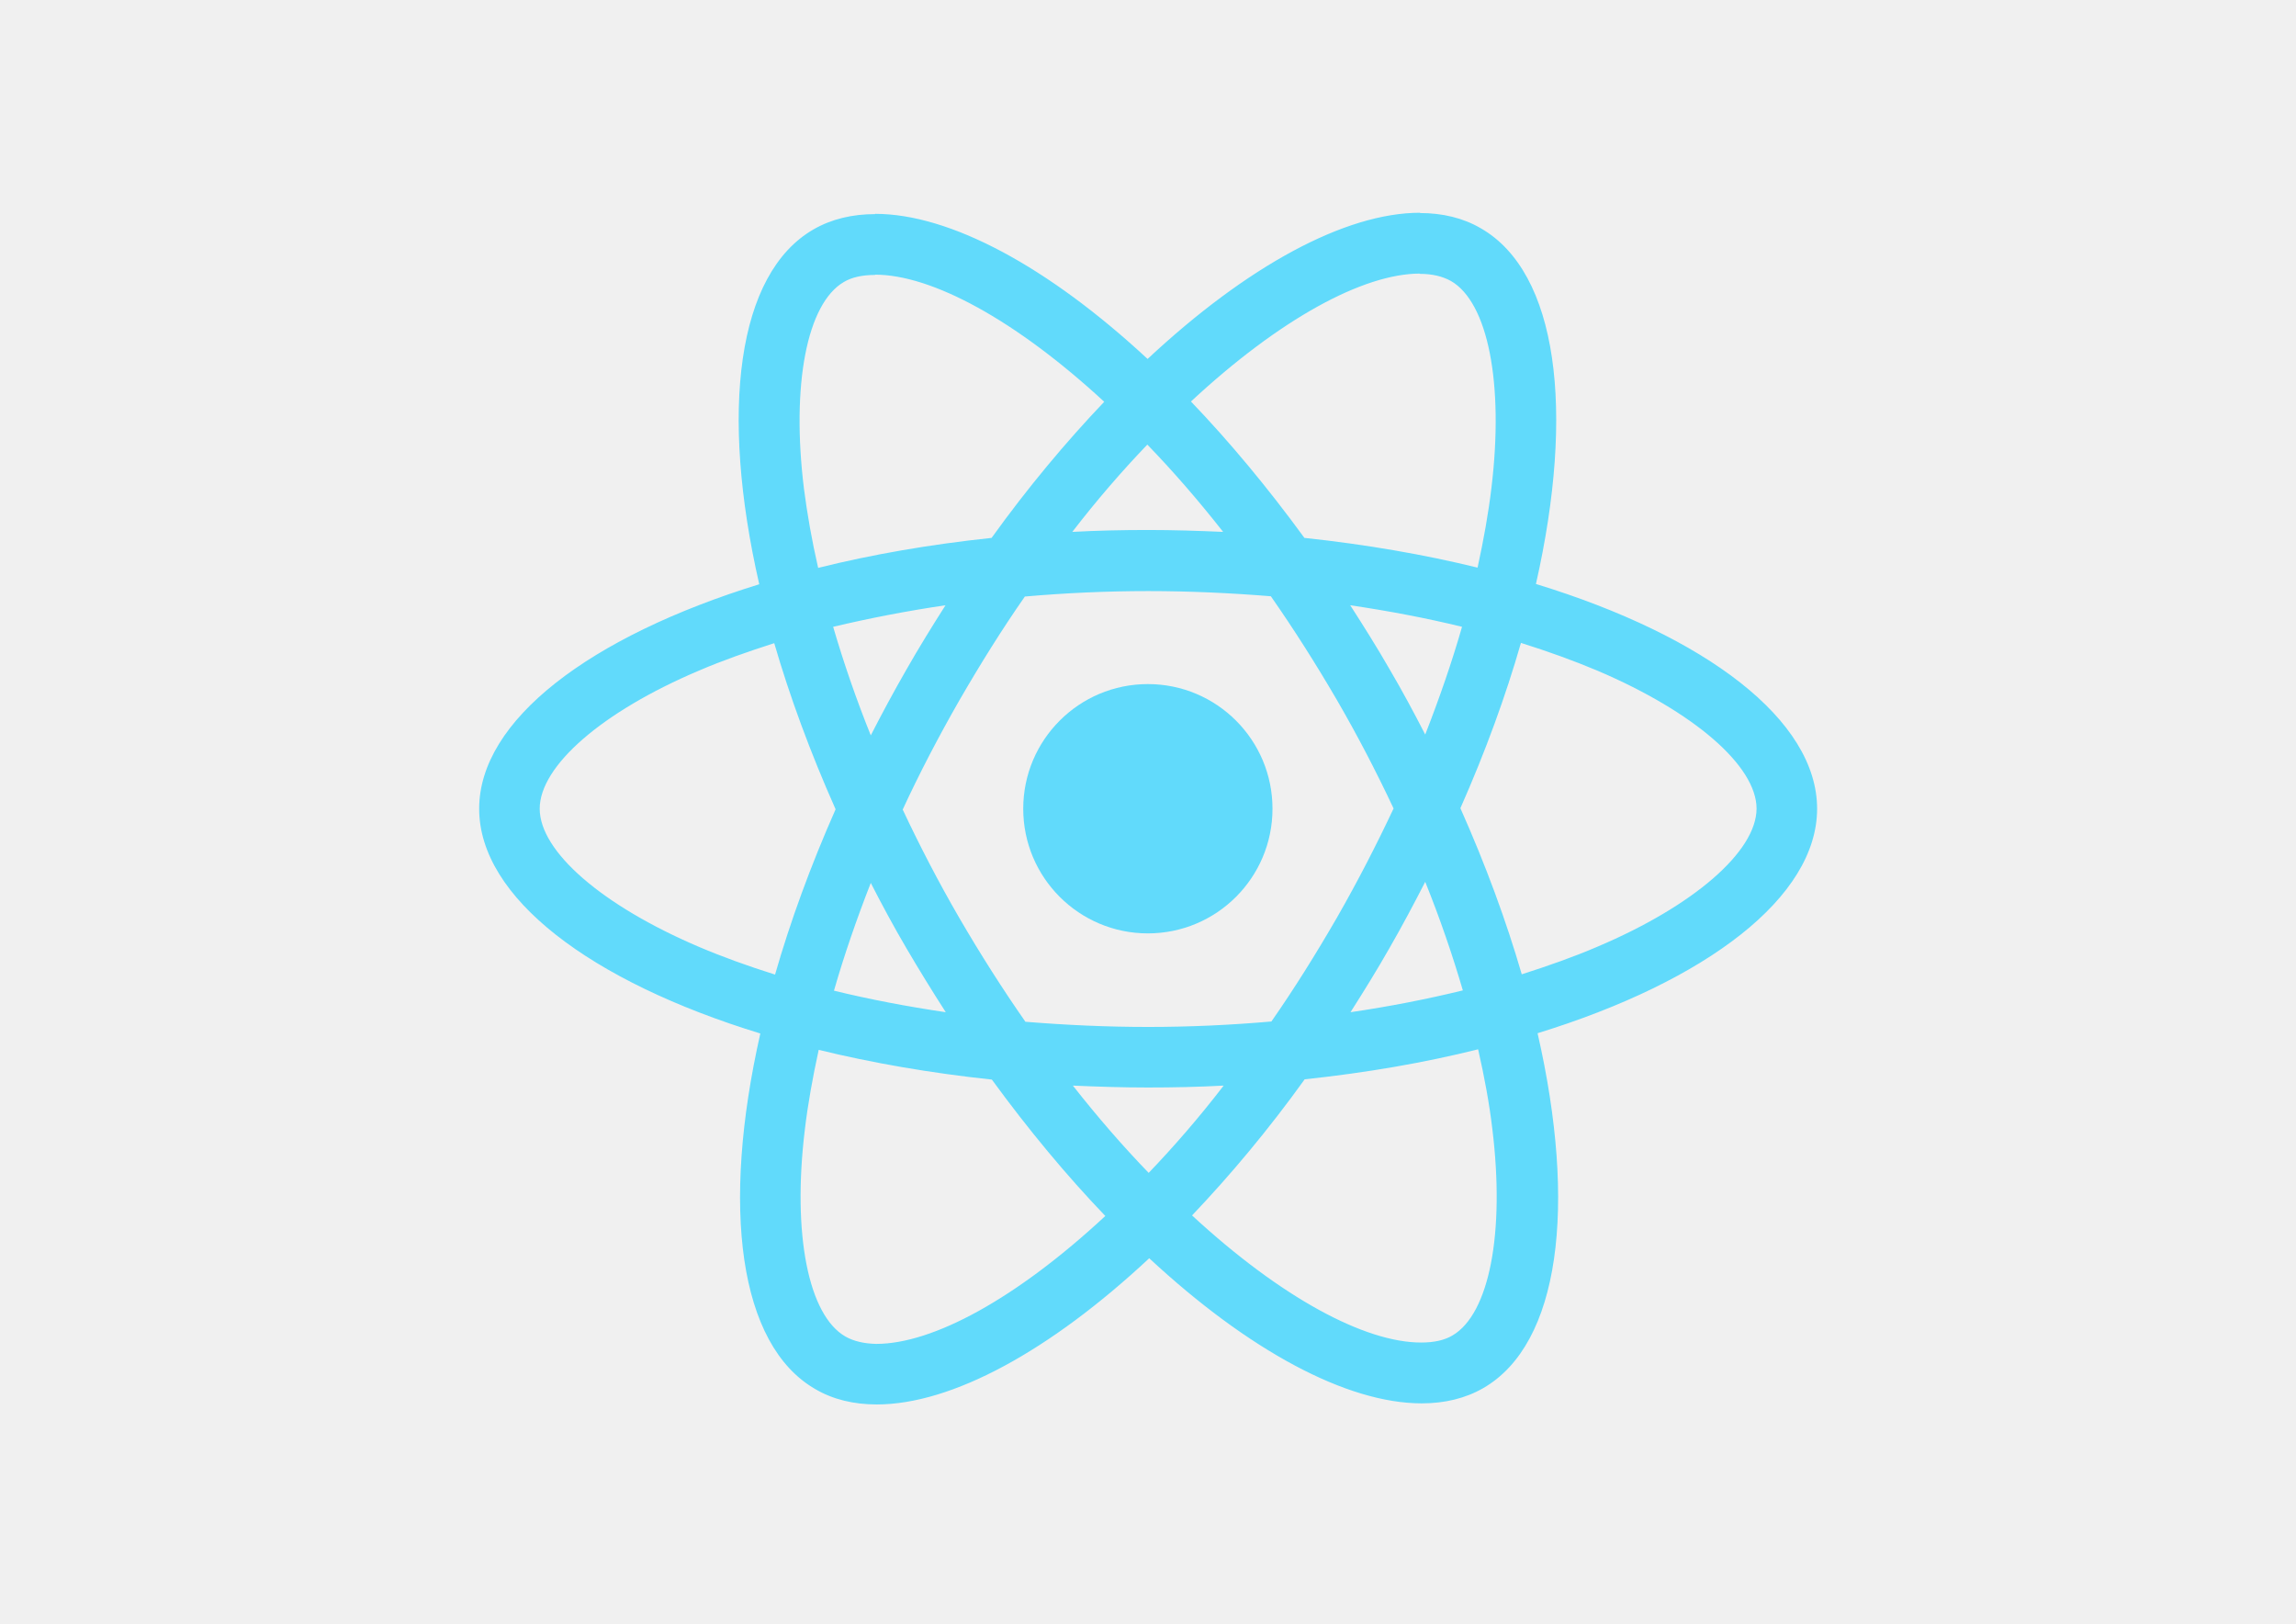
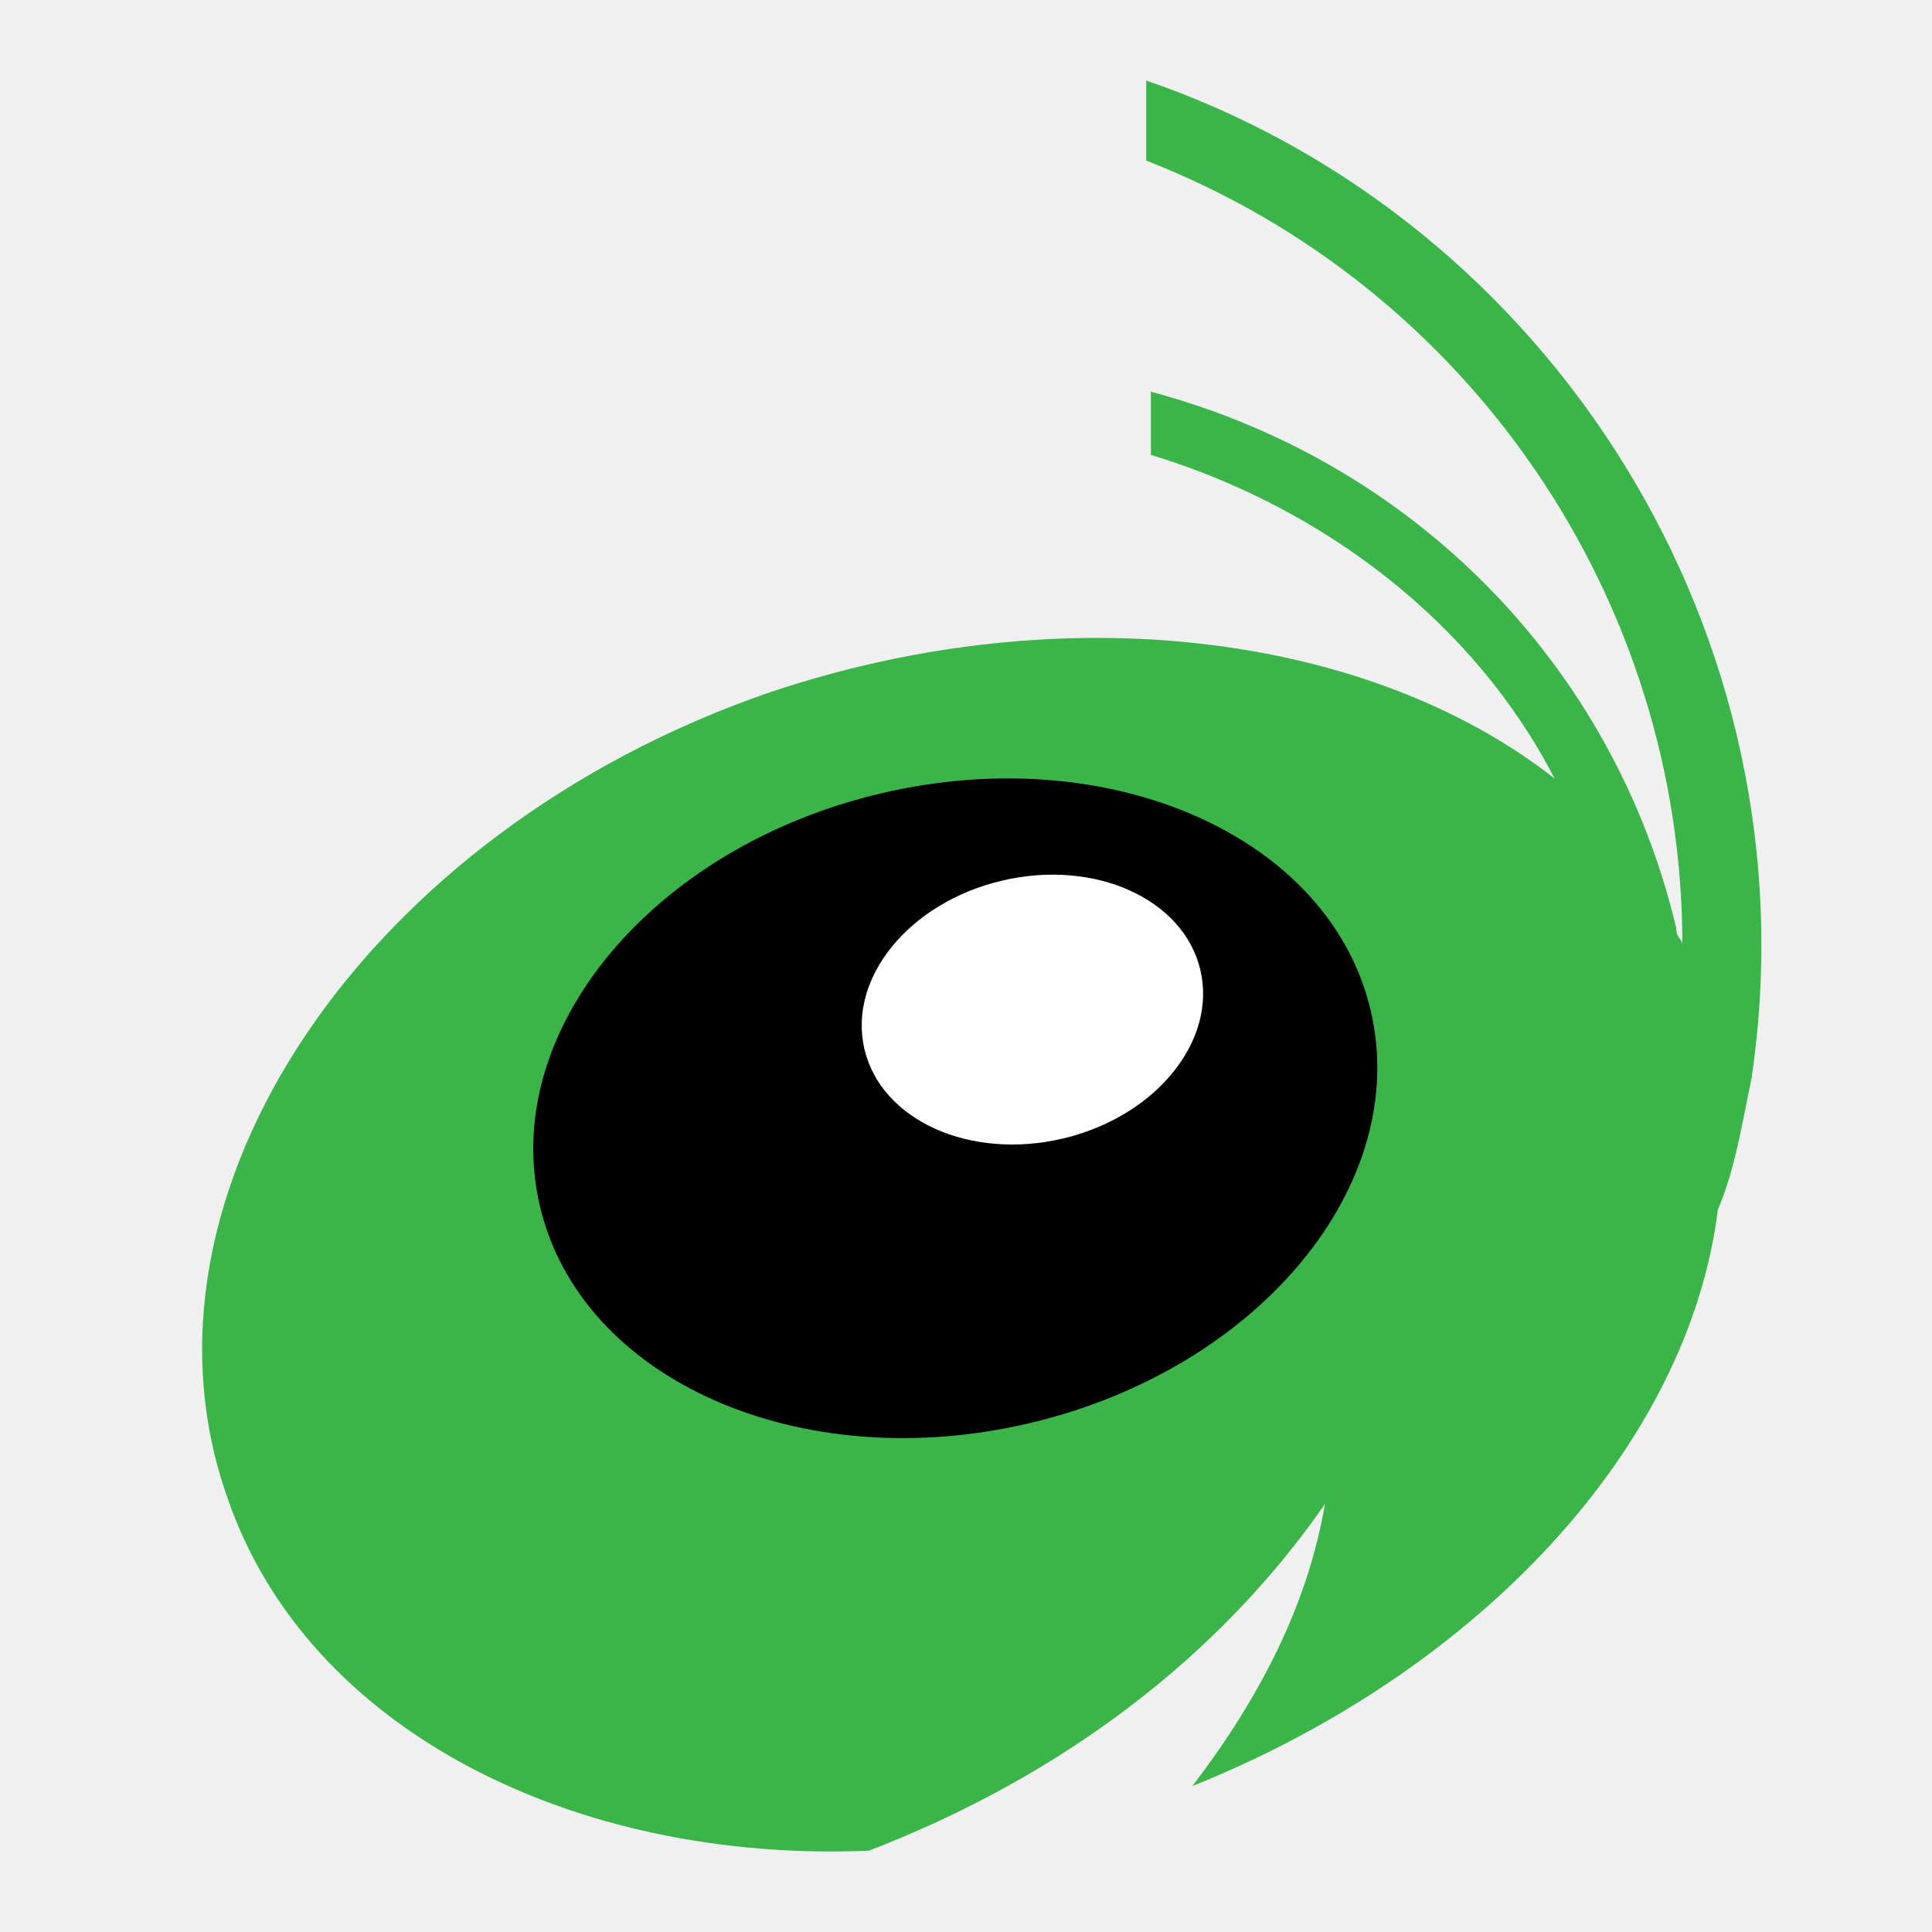
- <svg xmlns="http://www.w3.org/2000/svg" viewBox="0 0 841.9 595.3">
-   <g fill="#61DAFB">
-     <path d="M666.3 296.5c0-32.5-40.7-63.3-103.1-82.4 14.4-63.6 8-114.2-20.2-130.4-6.5-3.8-14.1-5.6-22.4-5.6v22.3c4.6 0 8.3.9 11.4 2.6 13.6 7.8 19.5 37.5 14.9 75.7-1.1 9.4-2.9 19.3-5.1 29.4-19.6-4.8-41-8.5-63.5-10.9-13.5-18.5-27.5-35.3-41.6-50 32.6-30.3 63.2-46.9 84-46.9V78c-27.5 0-63.5 19.6-99.9 53.6-36.4-33.8-72.4-53.2-99.9-53.2v22.3c20.7 0 51.4 16.5 84 46.6-14 14.7-28 31.4-41.3 49.9-22.6 2.4-44 6.1-63.6 11-2.3-10-4-19.7-5.2-29-4.7-38.2 1.1-67.9 14.6-75.8 3-1.8 6.9-2.6 11.5-2.6V78.5c-8.4 0-16 1.8-22.6 5.6-28.1 16.2-34.4 66.7-19.9 130.1-62.2 19.2-102.7 49.9-102.7 82.3 0 32.5 40.7 63.3 103.1 82.4-14.4 63.6-8 114.2 20.2 130.4 6.5 3.8 14.1 5.6 22.5 5.6 27.5 0 63.5-19.6 99.9-53.6 36.4 33.8 72.4 53.2 99.9 53.2 8.4 0 16-1.8 22.6-5.6 28.1-16.2 34.4-66.7 19.9-130.1 62-19.1 102.5-49.9 102.5-82.3zm-130.2-66.7c-3.7 12.9-8.3 26.2-13.5 39.5-4.1-8-8.4-16-13.1-24-4.6-8-9.5-15.8-14.4-23.4 14.2 2.1 27.9 4.7 41 7.9zm-45.8 106.5c-7.8 13.5-15.8 26.3-24.1 38.2-14.9 1.3-30 2-45.2 2-15.1 0-30.2-.7-45-1.9-8.3-11.9-16.4-24.6-24.2-38-7.6-13.1-14.5-26.4-20.8-39.8 6.2-13.4 13.2-26.8 20.7-39.9 7.8-13.5 15.8-26.3 24.1-38.2 14.9-1.3 30-2 45.2-2 15.1 0 30.2.7 45 1.9 8.3 11.9 16.4 24.6 24.2 38 7.6 13.1 14.5 26.4 20.8 39.8-6.3 13.4-13.2 26.8-20.7 39.9zm32.3-13c5.4 13.4 10 26.8 13.8 39.8-13.1 3.2-26.9 5.9-41.2 8 4.9-7.7 9.8-15.6 14.4-23.7 4.6-8 8.9-16.1 13-24.1zM421.2 430c-9.3-9.6-18.6-20.3-27.8-32 9 .4 18.2.7 27.5.7 9.4 0 18.7-.2 27.8-.7-9 11.7-18.3 22.4-27.5 32zm-74.4-58.9c-14.2-2.1-27.9-4.7-41-7.9 3.7-12.9 8.3-26.2 13.5-39.5 4.1 8 8.4 16 13.1 24 4.7 8 9.5 15.8 14.4 23.4zM420.7 163c9.3 9.6 18.6 20.3 27.8 32-9-.4-18.2-.7-27.5-.7-9.4 0-18.7.2-27.8.7 9-11.7 18.3-22.4 27.5-32zm-74 58.9c-4.9 7.7-9.8 15.6-14.4 23.7-4.6 8-8.9 16-13 24-5.4-13.4-10-26.8-13.8-39.8 13.1-3.1 26.9-5.8 41.2-7.9zm-90.5 125.2c-35.4-15.1-58.3-34.9-58.3-50.6 0-15.7 22.9-35.6 58.3-50.6 8.6-3.7 18-7 27.7-10.1 5.7 19.6 13.2 40 22.5 60.9-9.2 20.8-16.6 41.1-22.2 60.6-9.9-3.1-19.3-6.5-28-10.2zM310 490c-13.6-7.8-19.5-37.5-14.9-75.7 1.1-9.4 2.9-19.3 5.1-29.4 19.6 4.8 41 8.5 63.5 10.9 13.5 18.5 27.5 35.3 41.6 50-32.6 30.3-63.2 46.9-84 46.9-4.5-.1-8.3-1-11.3-2.7zm237.2-76.2c4.7 38.2-1.1 67.9-14.6 75.8-3 1.8-6.9 2.6-11.5 2.6-20.7 0-51.4-16.5-84-46.6 14-14.7 28-31.4 41.3-49.9 22.6-2.4 44-6.1 63.6-11 2.3 10.1 4.1 19.8 5.2 29.1zm38.5-66.7c-8.6 3.7-18 7-27.7 10.1-5.7-19.6-13.2-40-22.5-60.9 9.2-20.8 16.6-41.1 22.2-60.6 9.9 3.1 19.3 6.5 28.1 10.2 35.4 15.1 58.3 34.9 58.3 50.6-.1 15.7-23 35.6-58.4 50.6zM320.8 78.4z" />
-     <circle cx="420.9" cy="296.5" r="45.7" />
-     <path d="M520.5 78.1z" />
-   </g>
+ <svg xmlns="http://www.w3.org/2000/svg" width="48" height="48" viewBox="0 0 48 48" fill="none">
+   <path d="M28.478 2V3.99C36.516 7.129 41.798 14.899 41.798 23.473C41.798 23.32 41.645 23.32 41.645 23.052C40.076 16.469 35.061 11.454 28.593 9.732V11.301C32.88 12.603 36.631 15.473 38.621 19.34C34.028 15.742 26.449 14.746 19.138 17.196C9.11 20.641 2.947 29.674 5.665 37.253C7.655 42.995 14.277 46.287 21.588 45.98C26.449 44.105 30.315 41.119 32.918 37.368C32.497 39.818 31.349 42.114 29.626 44.373C36.784 41.502 41.951 35.913 42.679 30.057C43.1 29.062 43.253 28.067 43.521 26.765C45.128 15.78 38.506 5.445 28.478 2Z" fill="#3BB44A" />
+   <path d="M25.575 35.359C31.275 34.017 35.072 29.427 34.054 25.105C33.038 20.784 27.592 18.369 21.892 19.71C16.192 21.052 12.396 25.642 13.413 29.963C14.43 34.285 19.875 36.7 25.575 35.359Z" fill="black" />
+   <path d="M26.404 28.287C28.709 27.744 30.239 25.869 29.823 24.1C29.406 22.33 27.2 21.336 24.895 21.879C22.59 22.422 21.06 24.296 21.477 26.066C21.893 27.835 24.1 28.83 26.404 28.287Z" fill="white" />
</svg>
